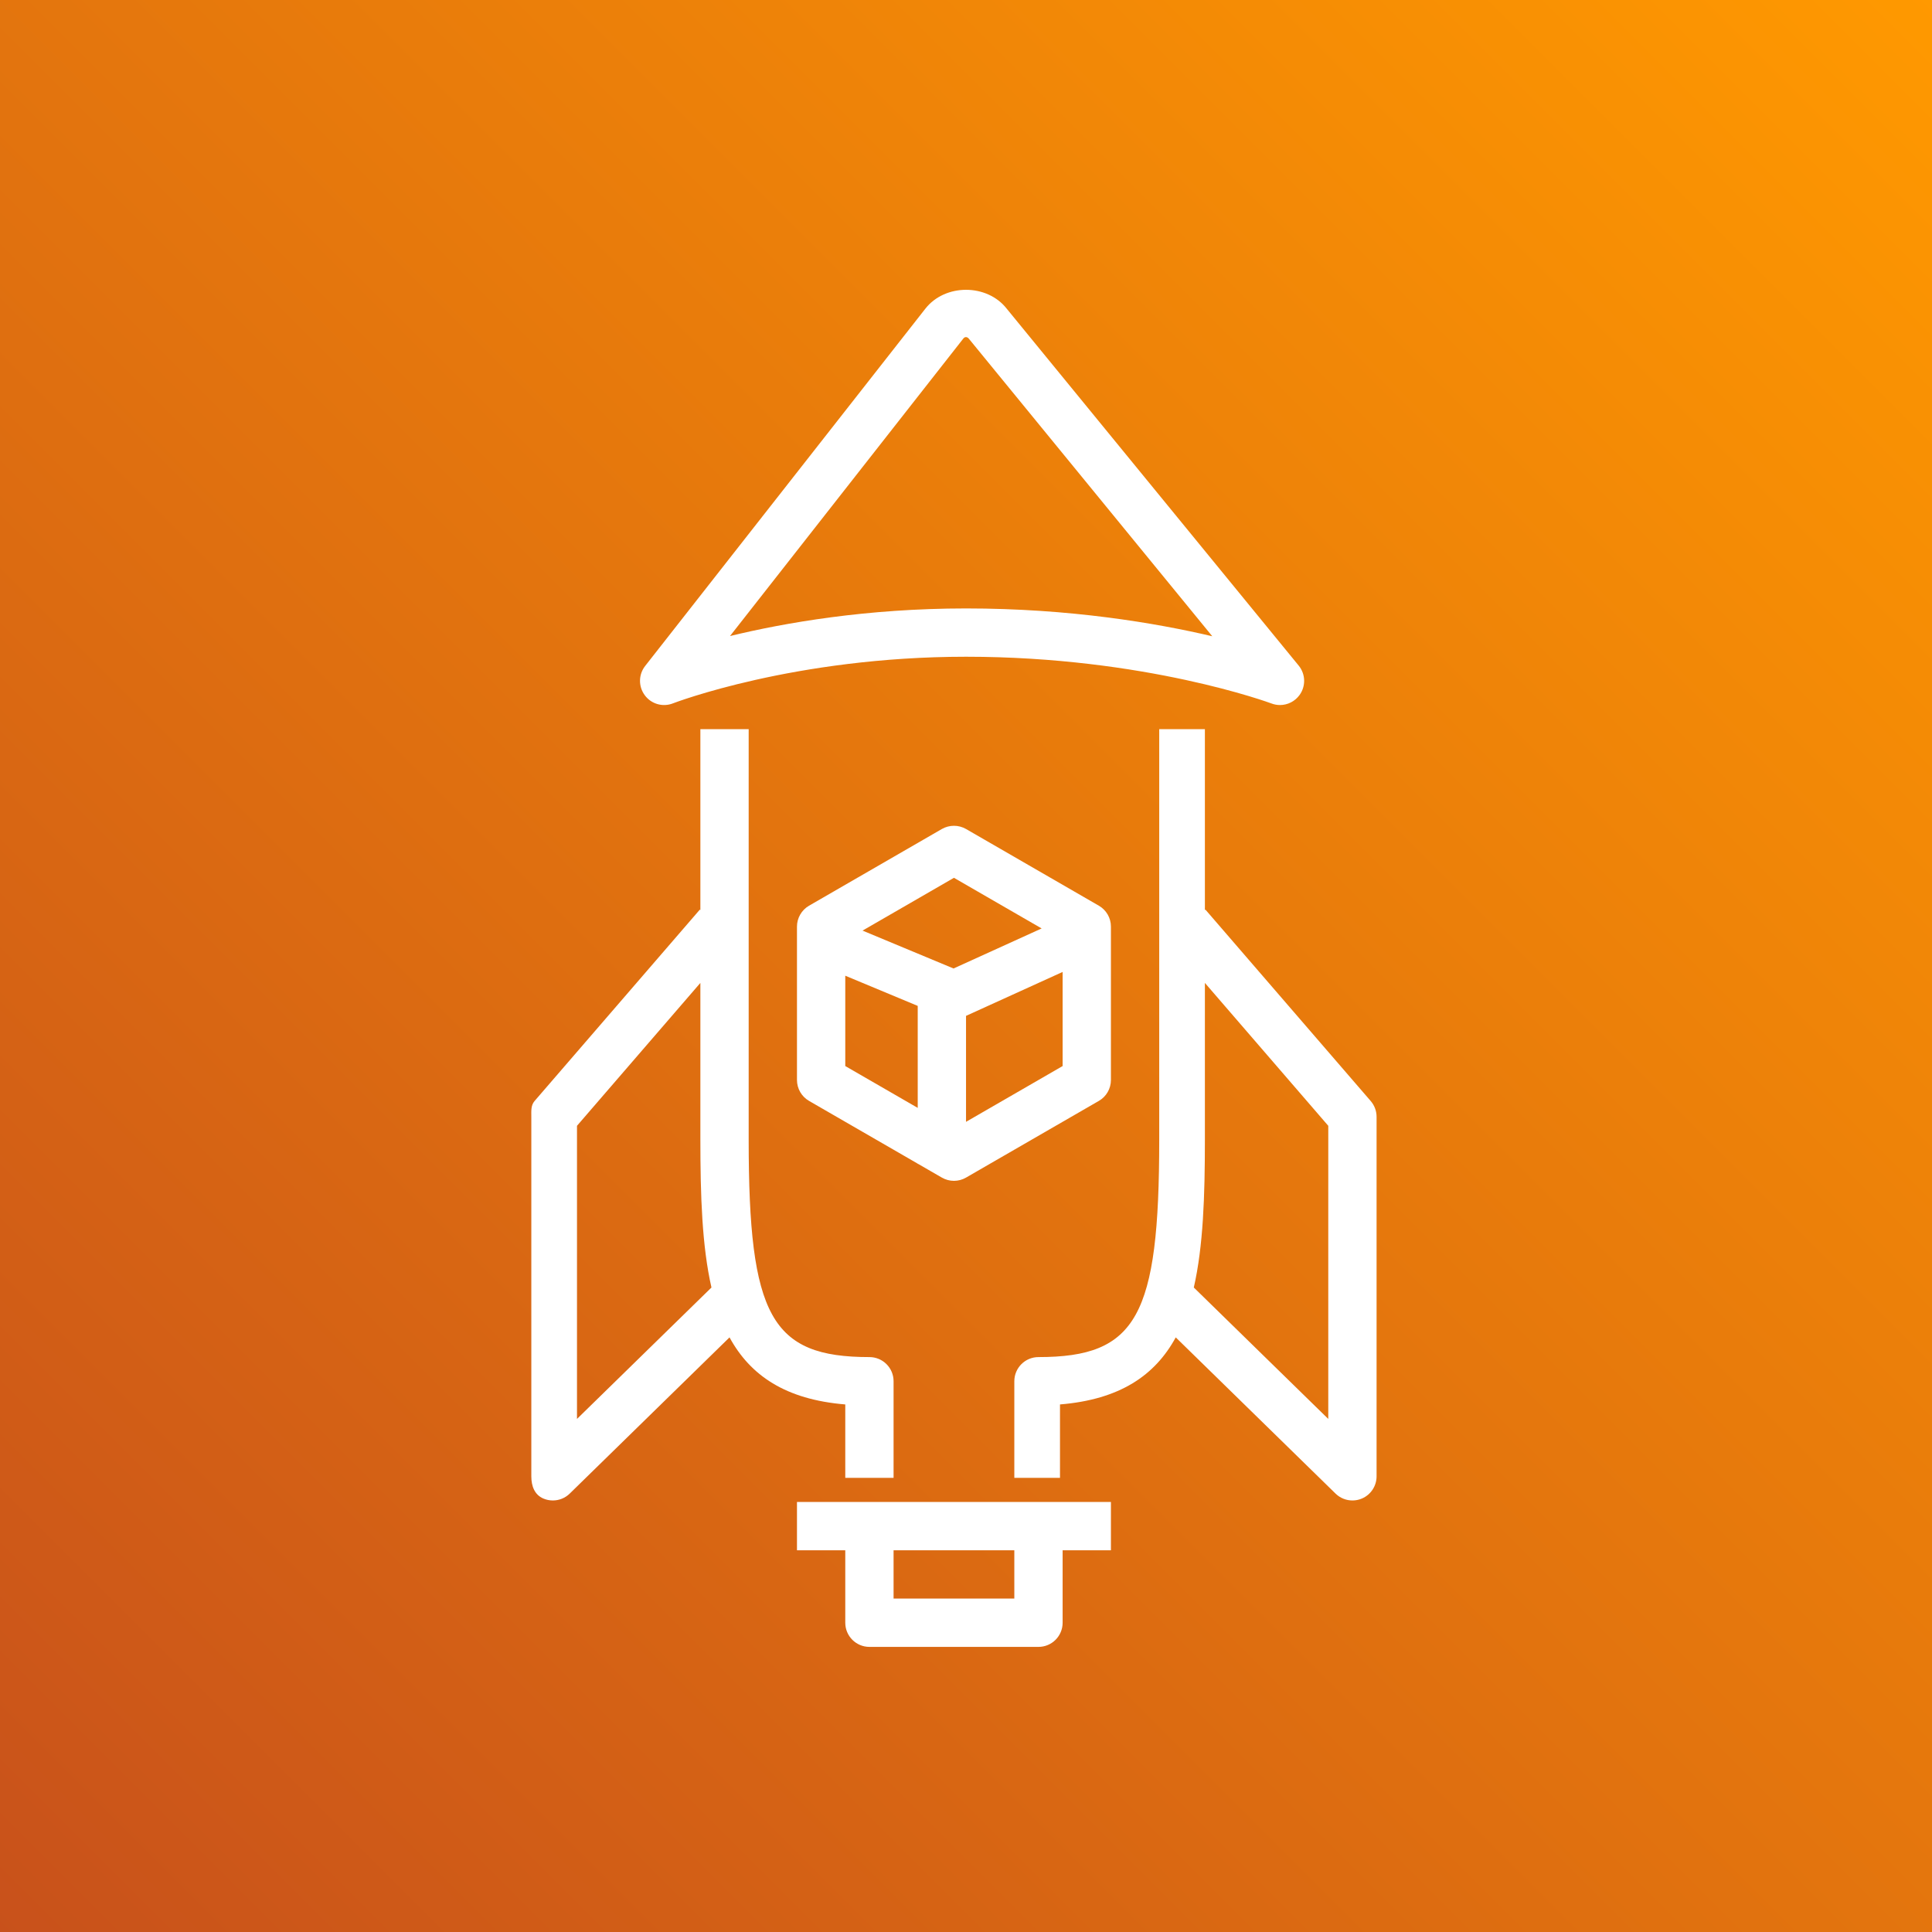
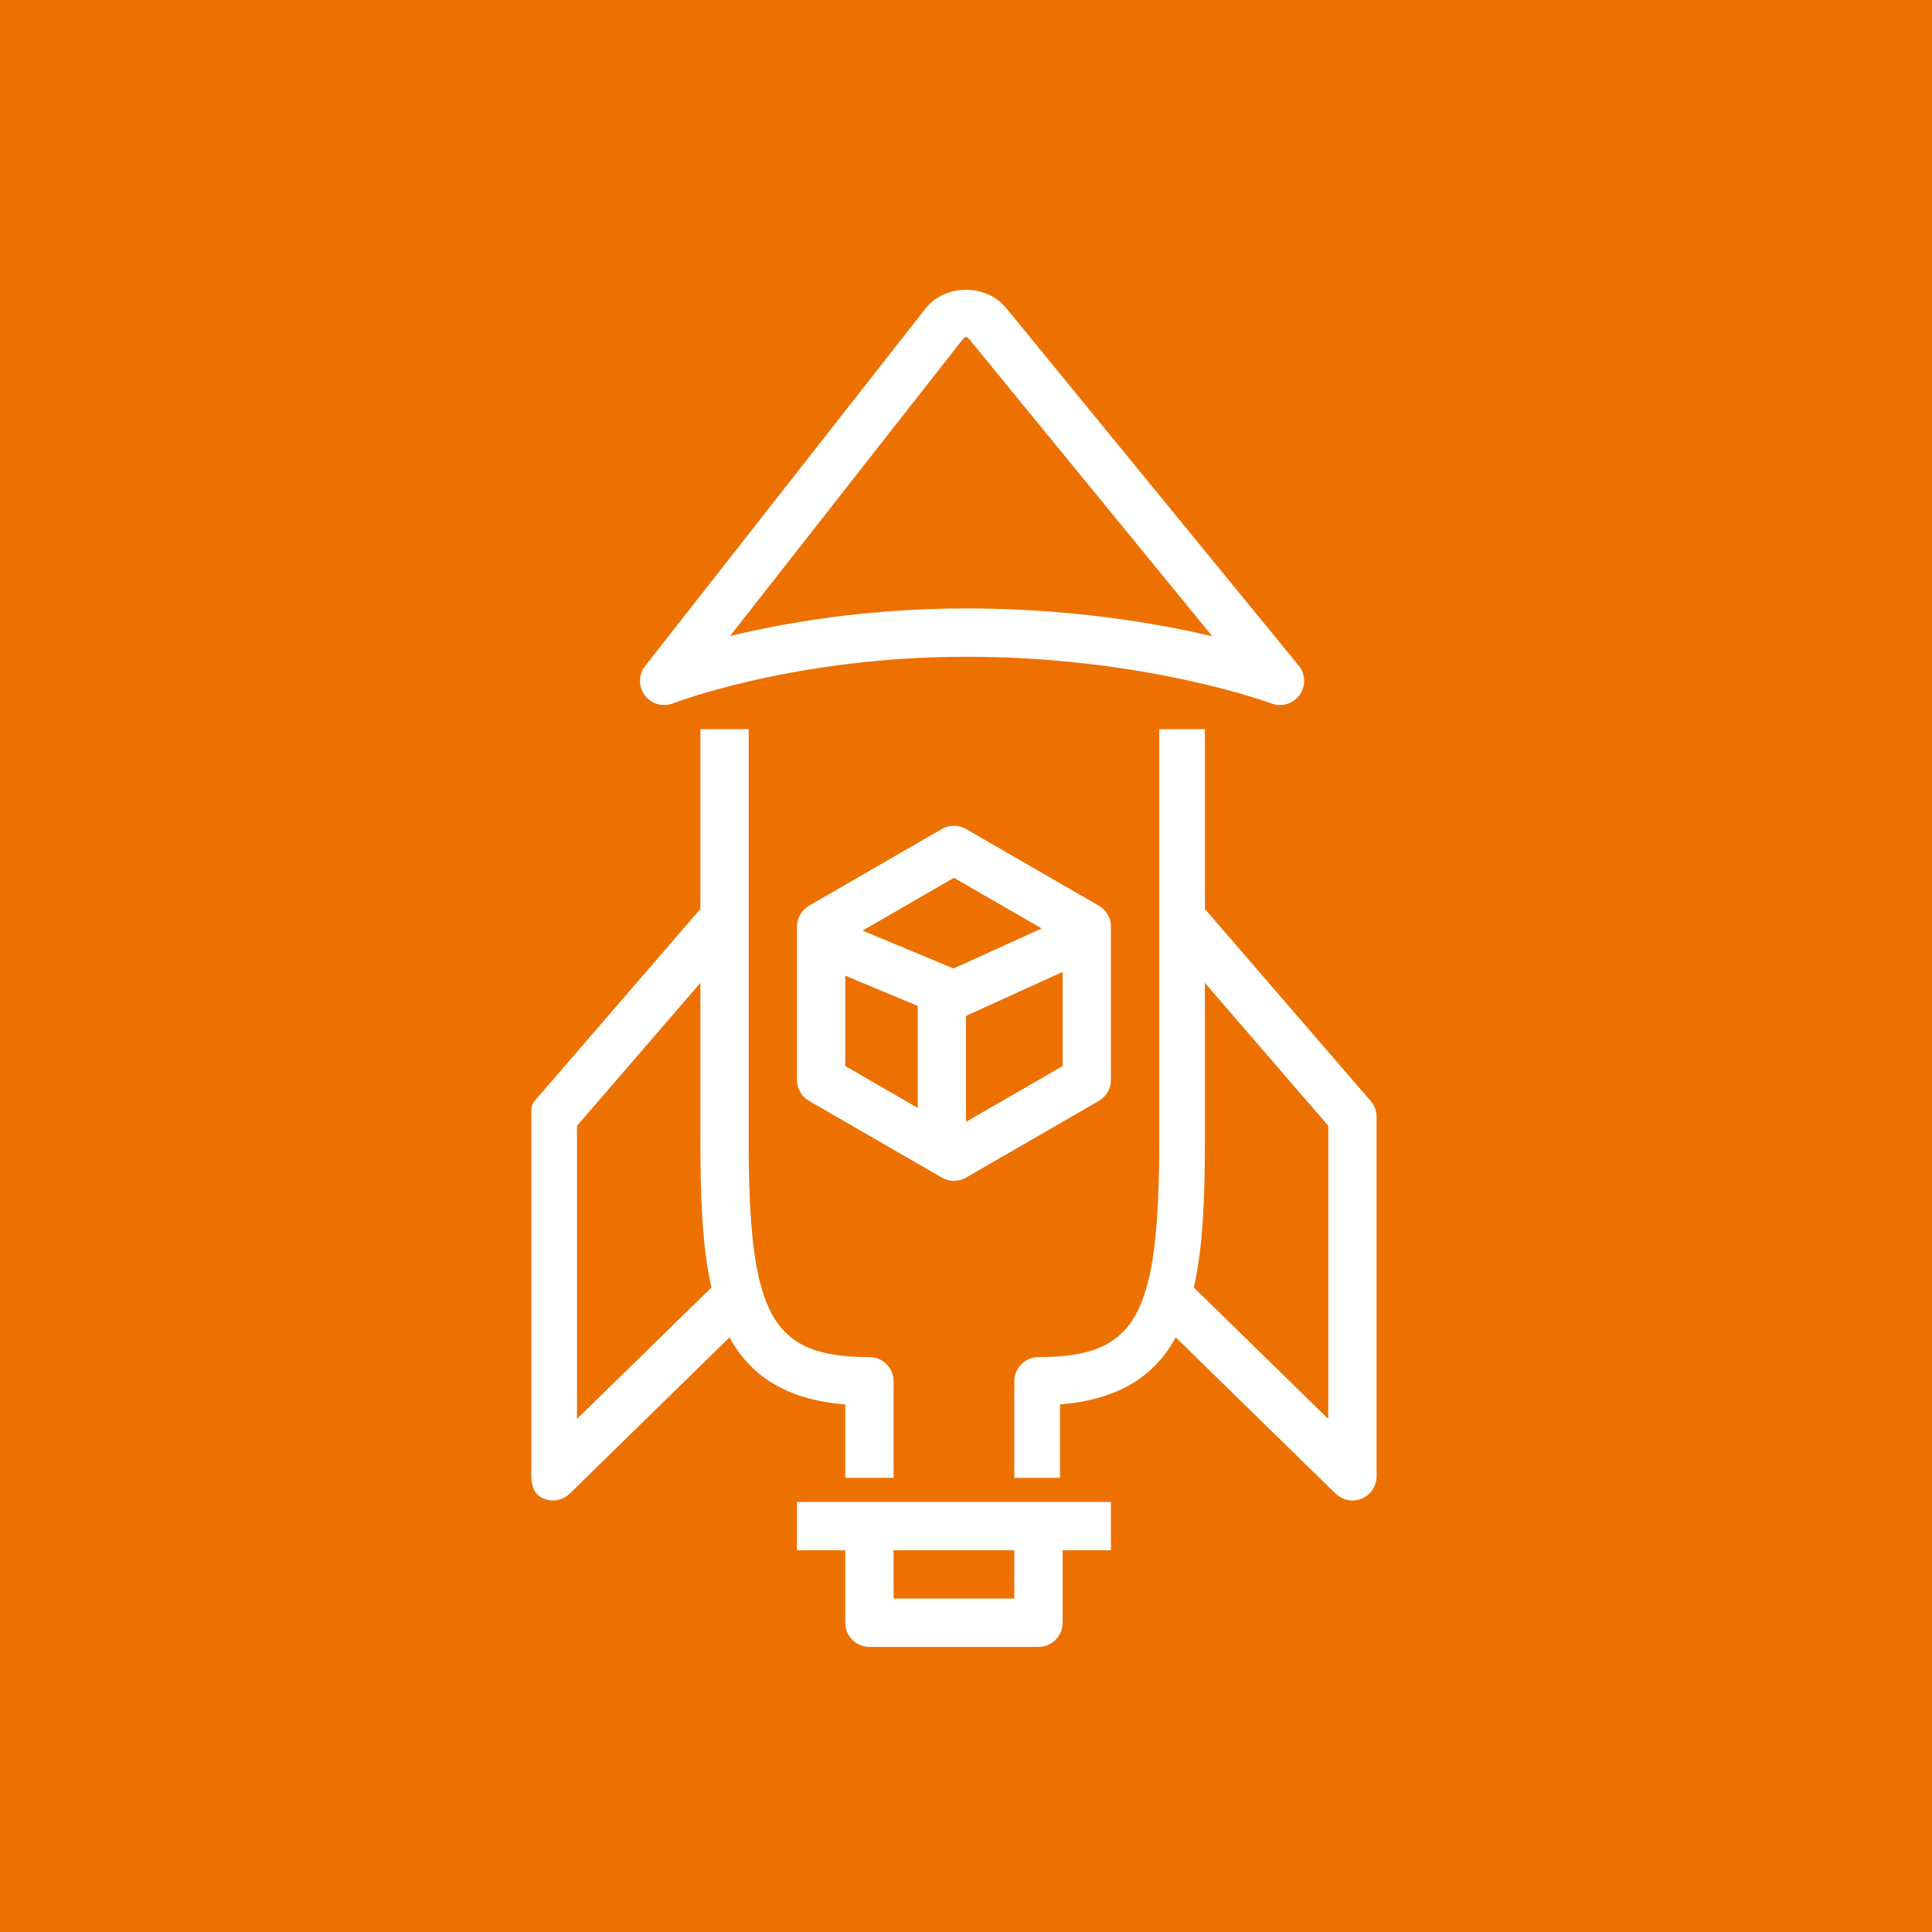
<svg xmlns="http://www.w3.org/2000/svg" width="80px" height="80px" viewBox="0 0 80 80" version="1.1">
-   <defs>
-     <linearGradient x1="0%" y1="100%" x2="100%" y2="0%" id="linearGradient-1">
-       <stop stop-color="#C8511B" offset="0%" />
-       <stop stop-color="#FF9900" offset="100%" />
-     </linearGradient>
-   </defs>
-   <g id="Icon-Architecture/64/Arch_AWS-Bottlerocket_64" stroke="none" stroke-width="1" fill="none" fill-rule="evenodd">
-     <g id="Icon-Architecture-BG/64/Compute" fill="url(#linearGradient-1)">
+   <g id="Icon-Architecture/64/Arch_Bottlerocket_64" stroke="none" stroke-width="1" fill="none" fill-rule="evenodd">
+     <g id="Icon-Architecture-BG/64/Compute" fill="#ED7100">
      <rect id="Rectangle" x="0" y="0" width="80" height="80" />
    </g>
-     <g id="Icon-Service/64/Bottlerocket" transform="translate(8, 8)" fill="#FFFFFF">
-       <path d="M31.892,6.015 C31.947,5.945 32.043,5.929 32.123,6.031 L42.198,18.346 C39.843,17.793 36.3,17.194 32.001,17.194 C27.894,17.194 24.498,17.786 22.228,18.337 L31.892,6.015 Z M19.867,21.124 C19.915,21.106 24.886,19.194 32.001,19.194 C39.429,19.194 44.596,21.11 44.648,21.129 C44.763,21.172 44.882,21.194 45,21.194 C45.316,21.194 45.621,21.044 45.813,20.777 C46.078,20.41 46.062,19.911 45.776,19.561 L33.685,4.781 C32.869,3.74 31.134,3.74 30.318,4.781 L18.714,19.577 C18.436,19.931 18.43,20.428 18.7,20.79 C18.968,21.153 19.446,21.29 19.867,21.124 L19.867,21.124 Z M29.001,58.194 L34.001,58.194 L34.001,56.194 L29.001,56.194 L29.001,58.194 Z M25.001,56.194 L27.001,56.194 L27.001,59.194 C27.001,59.746 27.449,60.194 28.001,60.194 L35.001,60.194 C35.554,60.194 36.001,59.746 36.001,59.194 L36.001,56.194 L38.001,56.194 L38.001,54.194 L25.001,54.194 L25.001,56.194 Z M47.001,50.755 L41.433,45.313 C41.824,43.602 41.892,41.523 41.892,39.194 L41.892,32.7 L47.001,38.617 L47.001,50.755 Z M48.758,37.591 L41.914,29.665 L41.892,29.685 L41.892,22.194 L40.001,22.194 L40.001,39.194 C40.001,46.511 39.067,48.194 35.001,48.194 C34.449,48.194 34.001,48.641 34.001,49.194 L34.001,53.194 L35.892,53.194 L35.892,50.155 C38.369,49.951 39.826,48.954 40.685,47.378 L47.302,53.846 C47.493,54.033 47.746,54.131 48.001,54.131 C48.132,54.131 48.264,54.106 48.389,54.053 C48.76,53.897 49.001,53.534 49.001,53.131 L49.001,38.244 C49.001,38.004 48.915,37.773 48.758,37.591 L48.758,37.591 Z M15.892,50.755 L15.892,38.617 L21.001,32.7 L21.001,39.194 C21.001,41.523 21.07,43.602 21.46,45.313 L15.892,50.755 Z M27.001,50.155 L27.001,53.194 L29.001,53.194 L29.001,49.194 C29.001,48.641 28.554,48.194 28.001,48.194 C23.936,48.194 23.001,46.511 23.001,39.194 L23.001,22.194 L21.001,22.194 L21.001,29.685 L20.979,29.665 L14.135,37.591 C13.978,37.773 14.001,38.004 14.001,38.244 L14.001,53.131 C14.001,53.534 14.133,53.897 14.504,54.053 C14.629,54.106 14.761,54.131 14.892,54.131 C15.148,54.131 15.401,54.033 15.591,53.846 L22.208,47.378 C23.068,48.954 24.525,49.951 27.001,50.155 L27.001,50.155 Z M27.001,36.143 L27.001,32.402 L30.001,33.652 L30.001,37.875 L27.001,36.143 Z M31.501,28.348 L35.132,30.445 L31.484,32.103 L27.716,30.534 L31.501,28.348 Z M32.001,38.453 L32.001,34.065 L36.001,32.246 L36.001,36.143 L32.001,38.453 Z M30.017,40.194 L31.001,40.762 C31.156,40.851 31.329,40.896 31.501,40.896 C31.674,40.896 31.847,40.851 32.001,40.762 L37.501,37.586 C37.811,37.408 38.001,37.077 38.001,36.72 L38.001,30.369 C38.001,30.012 37.811,29.682 37.501,29.503 L32.001,26.327 C31.693,26.15 31.31,26.15 31.001,26.327 L25.501,29.503 C25.192,29.682 25.001,30.012 25.001,30.369 L25.001,36.72 C25.001,37.077 25.192,37.408 25.501,37.586 L30.001,40.185 L30.001,40.194 L30.017,40.194 Z" id="Bottlerocket_Icon_64_Squid" />
+     <g id="Icon-Service/64/Bottlerocket" transform="translate(22, 12)" fill="#FFFFFF">
+       <path d="M17.892,2.015 C17.947,1.945 18.043,1.929 18.123,2.031 L28.198,14.346 C25.843,13.793 22.3,13.194 18.001,13.194 C13.894,13.194 10.498,13.786 8.228,14.337 L17.892,2.015 Z M5.867,17.124 C5.915,17.106 10.886,15.194 18.001,15.194 C25.429,15.194 30.596,17.11 30.648,17.129 C30.763,17.172 30.882,17.194 31,17.194 C31.316,17.194 31.621,17.044 31.813,16.777 C32.078,16.41 32.062,15.911 31.776,15.561 L19.685,0.781 C18.869,-0.26 17.134,-0.26 16.318,0.781 L4.714,15.577 C4.436,15.931 4.43,16.428 4.7,16.79 C4.968,17.153 5.446,17.29 5.867,17.124 L5.867,17.124 Z M15.001,54.194 L20.001,54.194 L20.001,52.194 L15.001,52.194 L15.001,54.194 Z M11.001,52.194 L13.001,52.194 L13.001,55.194 C13.001,55.746 13.449,56.194 14.001,56.194 L21.001,56.194 C21.554,56.194 22.001,55.746 22.001,55.194 L22.001,52.194 L24.001,52.194 L24.001,50.194 L11.001,50.194 L11.001,52.194 Z M33.001,46.755 L27.433,41.313 C27.824,39.602 27.892,37.523 27.892,35.194 L27.892,28.7 L33.001,34.617 L33.001,46.755 Z M34.758,33.591 L27.914,25.665 L27.892,25.685 L27.892,18.194 L26.001,18.194 L26.001,35.194 C26.001,42.511 25.067,44.194 21.001,44.194 C20.449,44.194 20.001,44.641 20.001,45.194 L20.001,49.194 L21.892,49.194 L21.892,46.155 C24.369,45.951 25.826,44.954 26.685,43.378 L33.302,49.846 C33.493,50.033 33.746,50.131 34.001,50.131 C34.132,50.131 34.264,50.106 34.389,50.053 C34.76,49.897 35.001,49.534 35.001,49.131 L35.001,34.244 C35.001,34.004 34.915,33.773 34.758,33.591 L34.758,33.591 Z M1.892,46.755 L1.892,34.617 L7.001,28.7 L7.001,35.194 C7.001,37.523 7.07,39.602 7.46,41.313 L1.892,46.755 Z M13.001,46.155 L13.001,49.194 L15.001,49.194 L15.001,45.194 C15.001,44.641 14.554,44.194 14.001,44.194 C9.936,44.194 9.001,42.511 9.001,35.194 L9.001,18.194 L7.001,18.194 L7.001,25.685 L6.979,25.665 L0.135,33.591 C-0.022,33.773 0.001,34.004 0.001,34.244 L0.001,49.131 C0.001,49.534 0.133,49.897 0.504,50.053 C0.629,50.106 0.761,50.131 0.892,50.131 C1.148,50.131 1.401,50.033 1.591,49.846 L8.208,43.378 C9.068,44.954 10.525,45.951 13.001,46.155 L13.001,46.155 Z M13.001,32.143 L13.001,28.402 L16.001,29.652 L16.001,33.875 L13.001,32.143 Z M17.501,24.348 L21.132,26.445 L17.484,28.103 L13.716,26.534 L17.501,24.348 Z M18.001,34.453 L18.001,30.065 L22.001,28.246 L22.001,32.143 L18.001,34.453 Z M16.017,36.194 L17.001,36.762 C17.156,36.851 17.329,36.896 17.501,36.896 C17.674,36.896 17.847,36.851 18.001,36.762 L23.501,33.586 C23.811,33.408 24.001,33.077 24.001,32.72 L24.001,26.369 C24.001,26.012 23.811,25.682 23.501,25.503 L18.001,22.327 C17.693,22.15 17.31,22.15 17.001,22.327 L11.501,25.503 C11.192,25.682 11.001,26.012 11.001,26.369 L11.001,32.72 C11.001,33.077 11.192,33.408 11.501,33.586 L16.001,36.185 L16.001,36.194 L16.017,36.194 Z" id="Bottlerocket_Icon_64_Squid" />
    </g>
  </g>
</svg>
